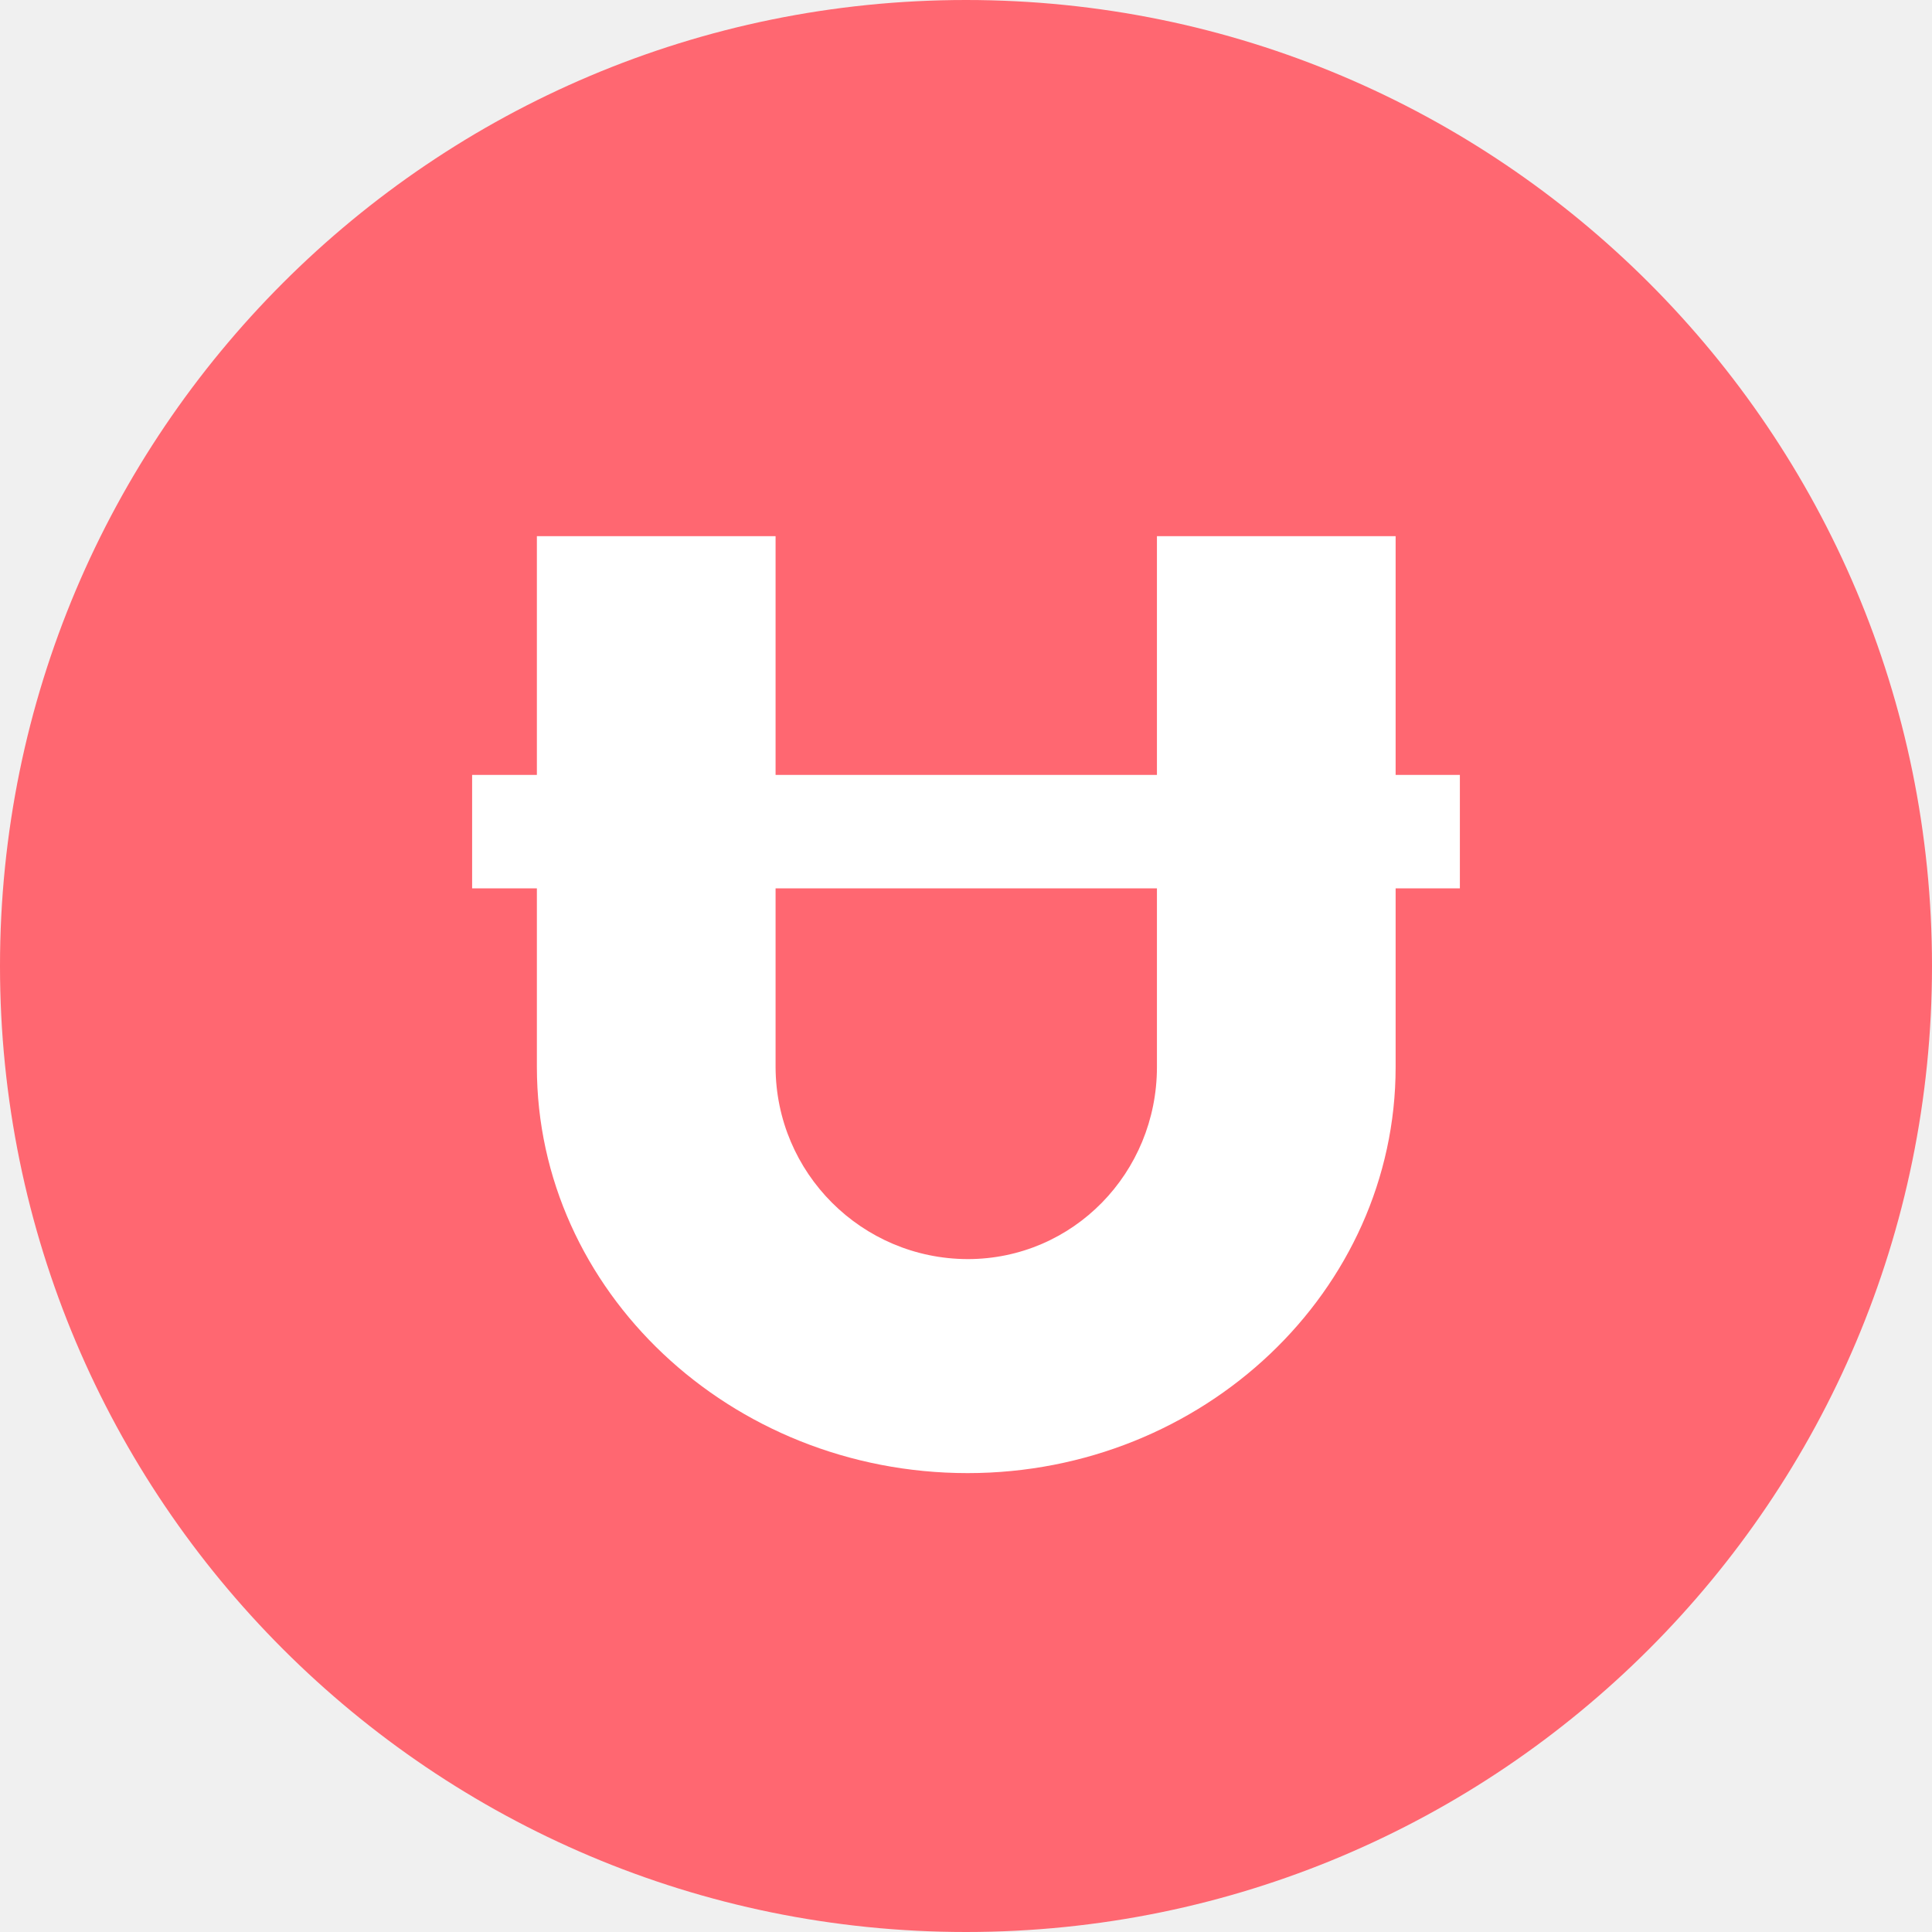
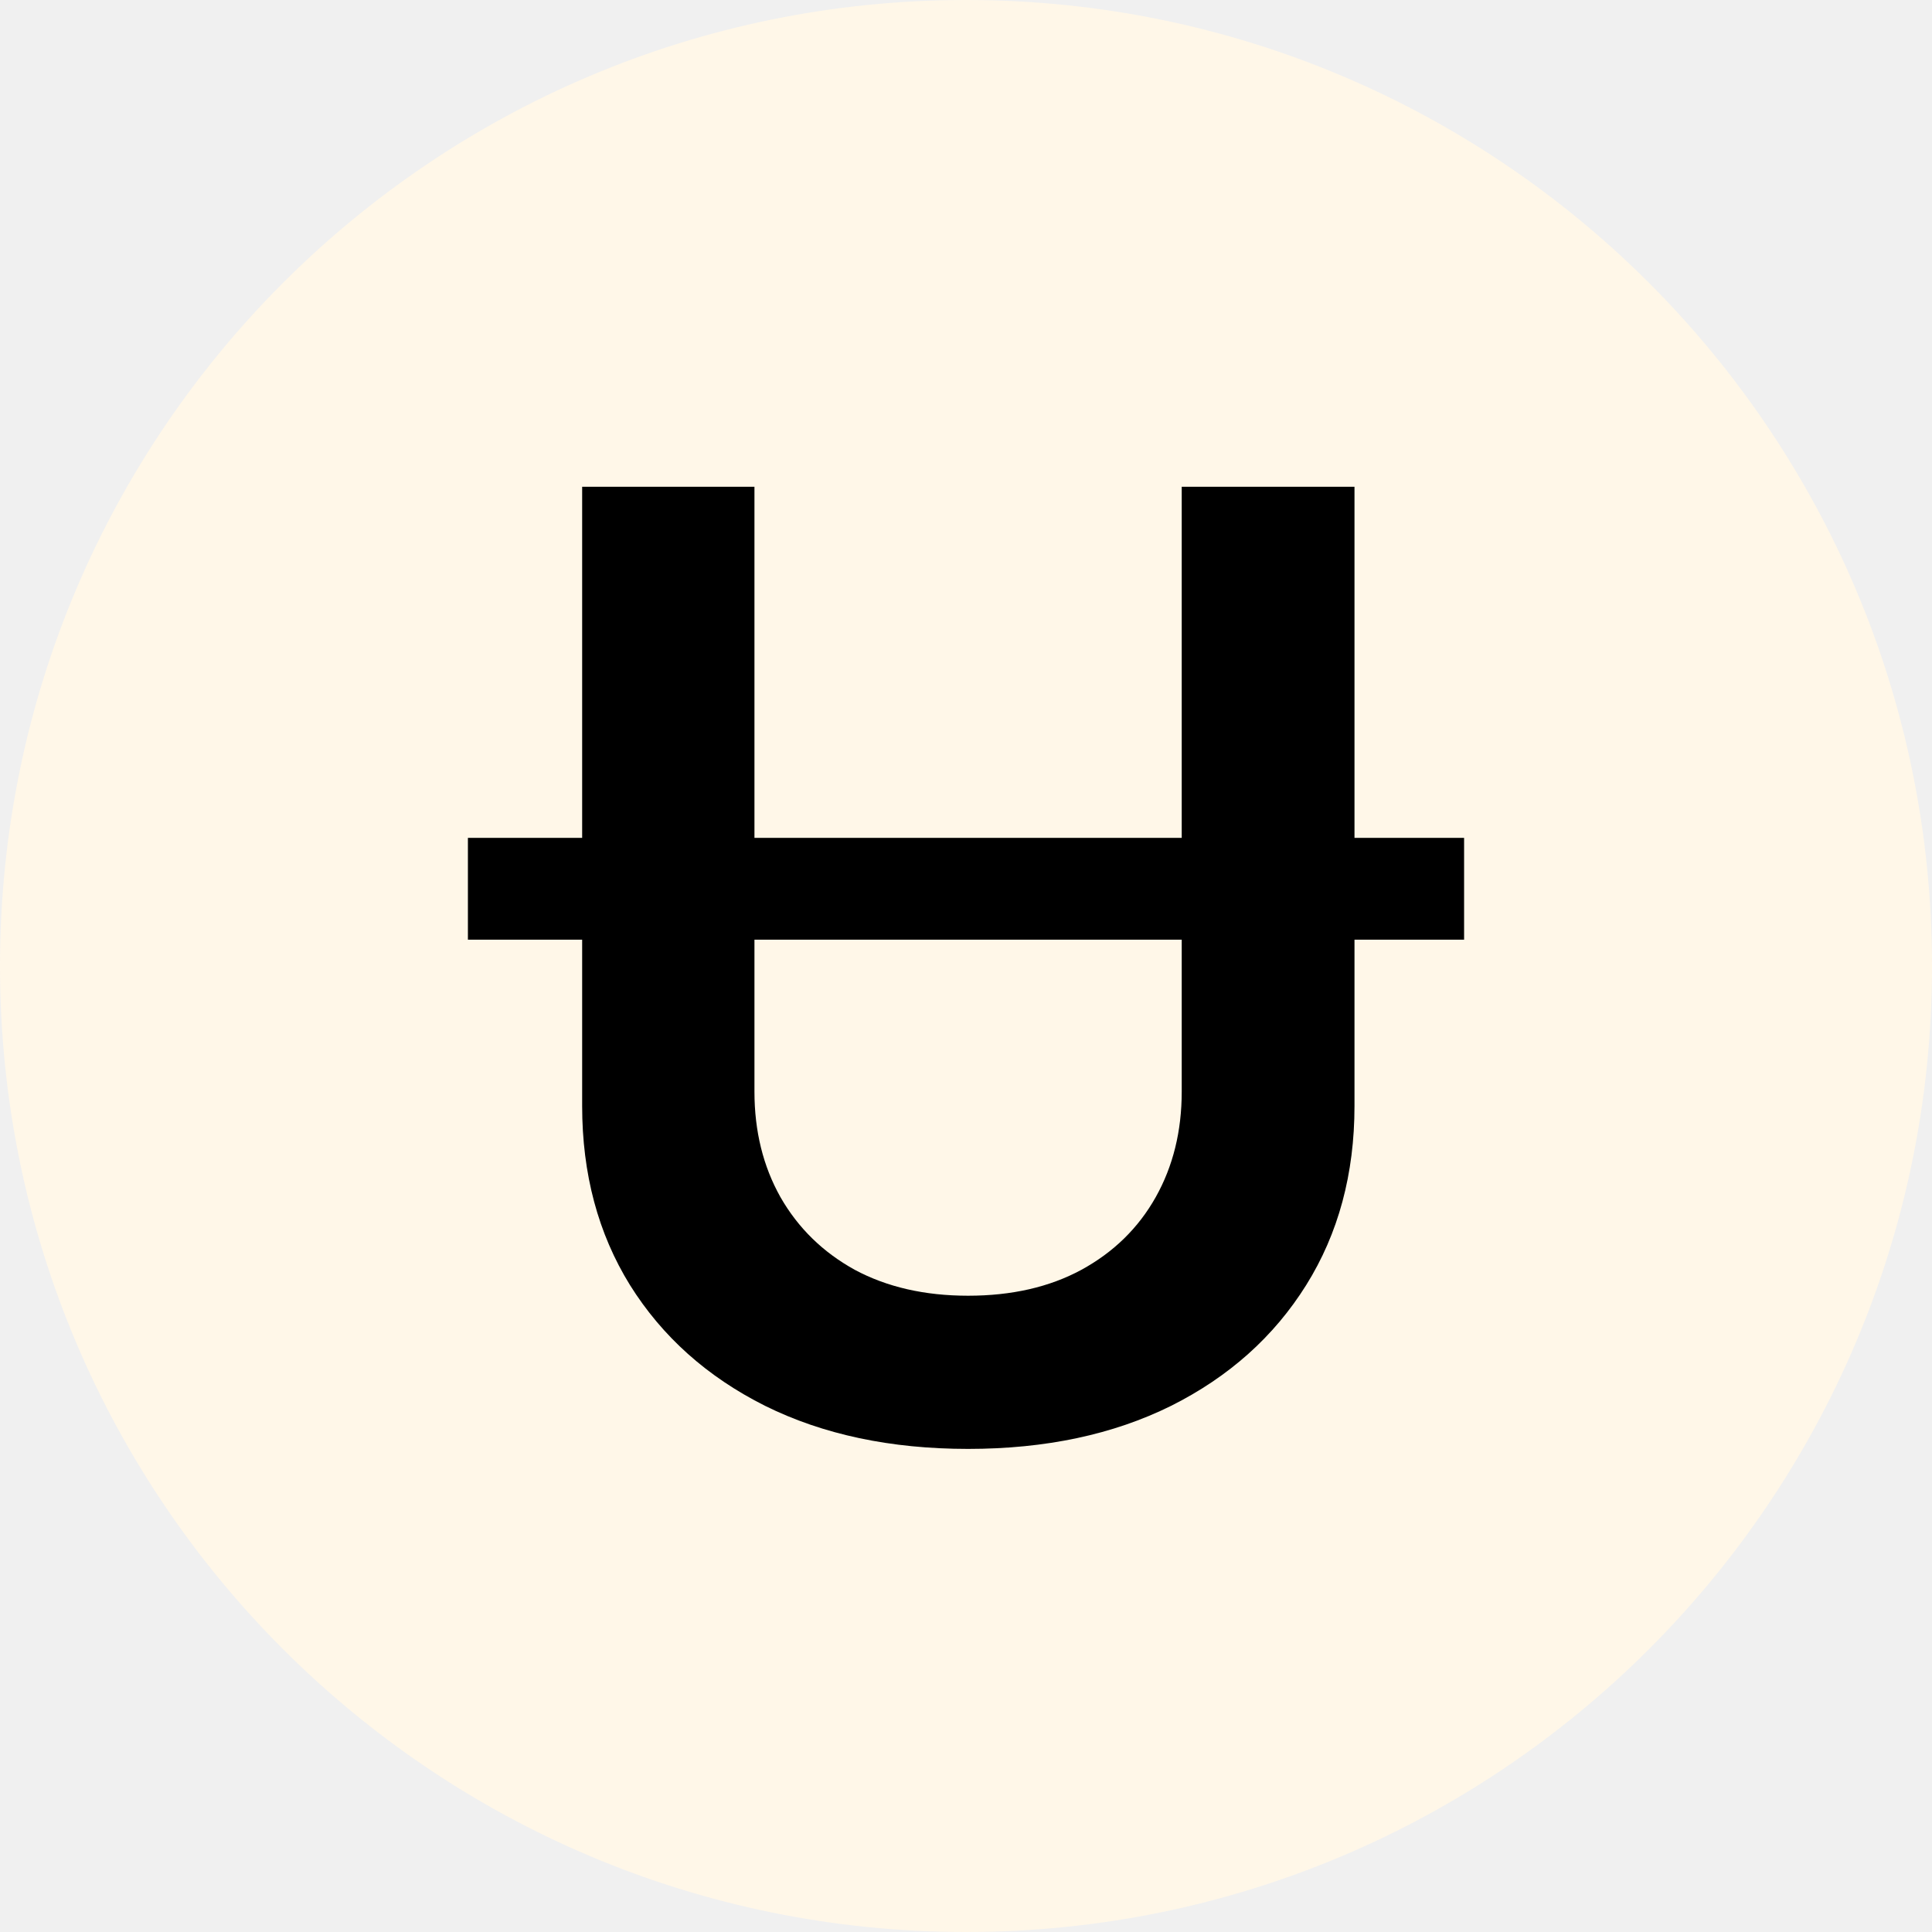
- <svg xmlns="http://www.w3.org/2000/svg" viewBox="0 0 450 450">
-   <circle cx="225" cy="225" r="225" style="fill: #ff6771" />
-   <g>
-     <path d="M340.033,180.492H325.069V124.884H269.473v55.608H180.647V124.884H125.05v55.608h-15.083v26.42H125.05v41.626c0,52.082,45.052,94.578,100.329,94.578,54.957,0,99.69-42.496,99.69-94.578V206.912h14.964Zm-70.56,68.046c0,24.603-19.491,44.732-44.094,44.732a44.864,44.864,0,0,1-44.732-44.732V206.912H269.473Z" style="fill: #fff" />
-     <path d="M340.033,180.492H325.069V124.884H269.473v55.608H180.647V124.884H125.05v55.608h-15.083v26.42H125.05v41.626c0,52.082,45.052,94.578,100.329,94.578,54.957,0,99.69-42.496,99.69-94.578V206.912h14.964Zm-70.56,68.046c0,24.603-19.491,44.732-44.094,44.732a44.864,44.864,0,0,1-44.732-44.732V206.912H269.473Z" style="fill: none" />
-     <path d="M340.033,180.492H325.069V124.884H269.473v55.608H180.647V124.884H125.05v55.608h-15.083v26.42H125.05v41.626c0,52.082,45.052,94.578,100.329,94.578,54.957,0,99.69-42.496,99.69-94.578V206.912h14.964Zm-70.56,68.046c0,24.603-19.491,44.732-44.094,44.732a44.864,44.864,0,0,1-44.732-44.732V206.912H269.473Z" style="fill: none" />
-   </g>
+ <svg xmlns="http://www.w3.org/2000/svg" width="512" height="512" viewBox="0 0 512 512" fill="none">
+   <rect width="512" height="512" rx="256" fill="#FFF7E8" />
+   <path d="M388 222.045V249.026H124V222.045H388ZM313.169 129H358.954V293.096C358.954 311.084 354.687 326.905 346.154 340.559C337.621 354.213 325.682 364.883 310.338 372.569C294.995 380.172 277.067 383.974 256.554 383.974C236.041 383.974 218.113 380.172 202.769 372.569C187.426 364.883 175.487 354.213 166.954 340.559C158.503 326.905 154.277 311.084 154.277 293.096V129H199.938V289.294C199.938 299.76 202.236 309.08 206.831 317.257C211.508 325.433 218.072 331.851 226.523 336.512C235.056 341.09 245.067 343.38 256.554 343.38C268.123 343.38 278.133 341.09 286.585 336.512C295.118 331.851 301.682 325.433 306.277 317.257C310.872 309.08 313.169 299.76 313.169 289.294V129Z" fill="black" />
</svg>
